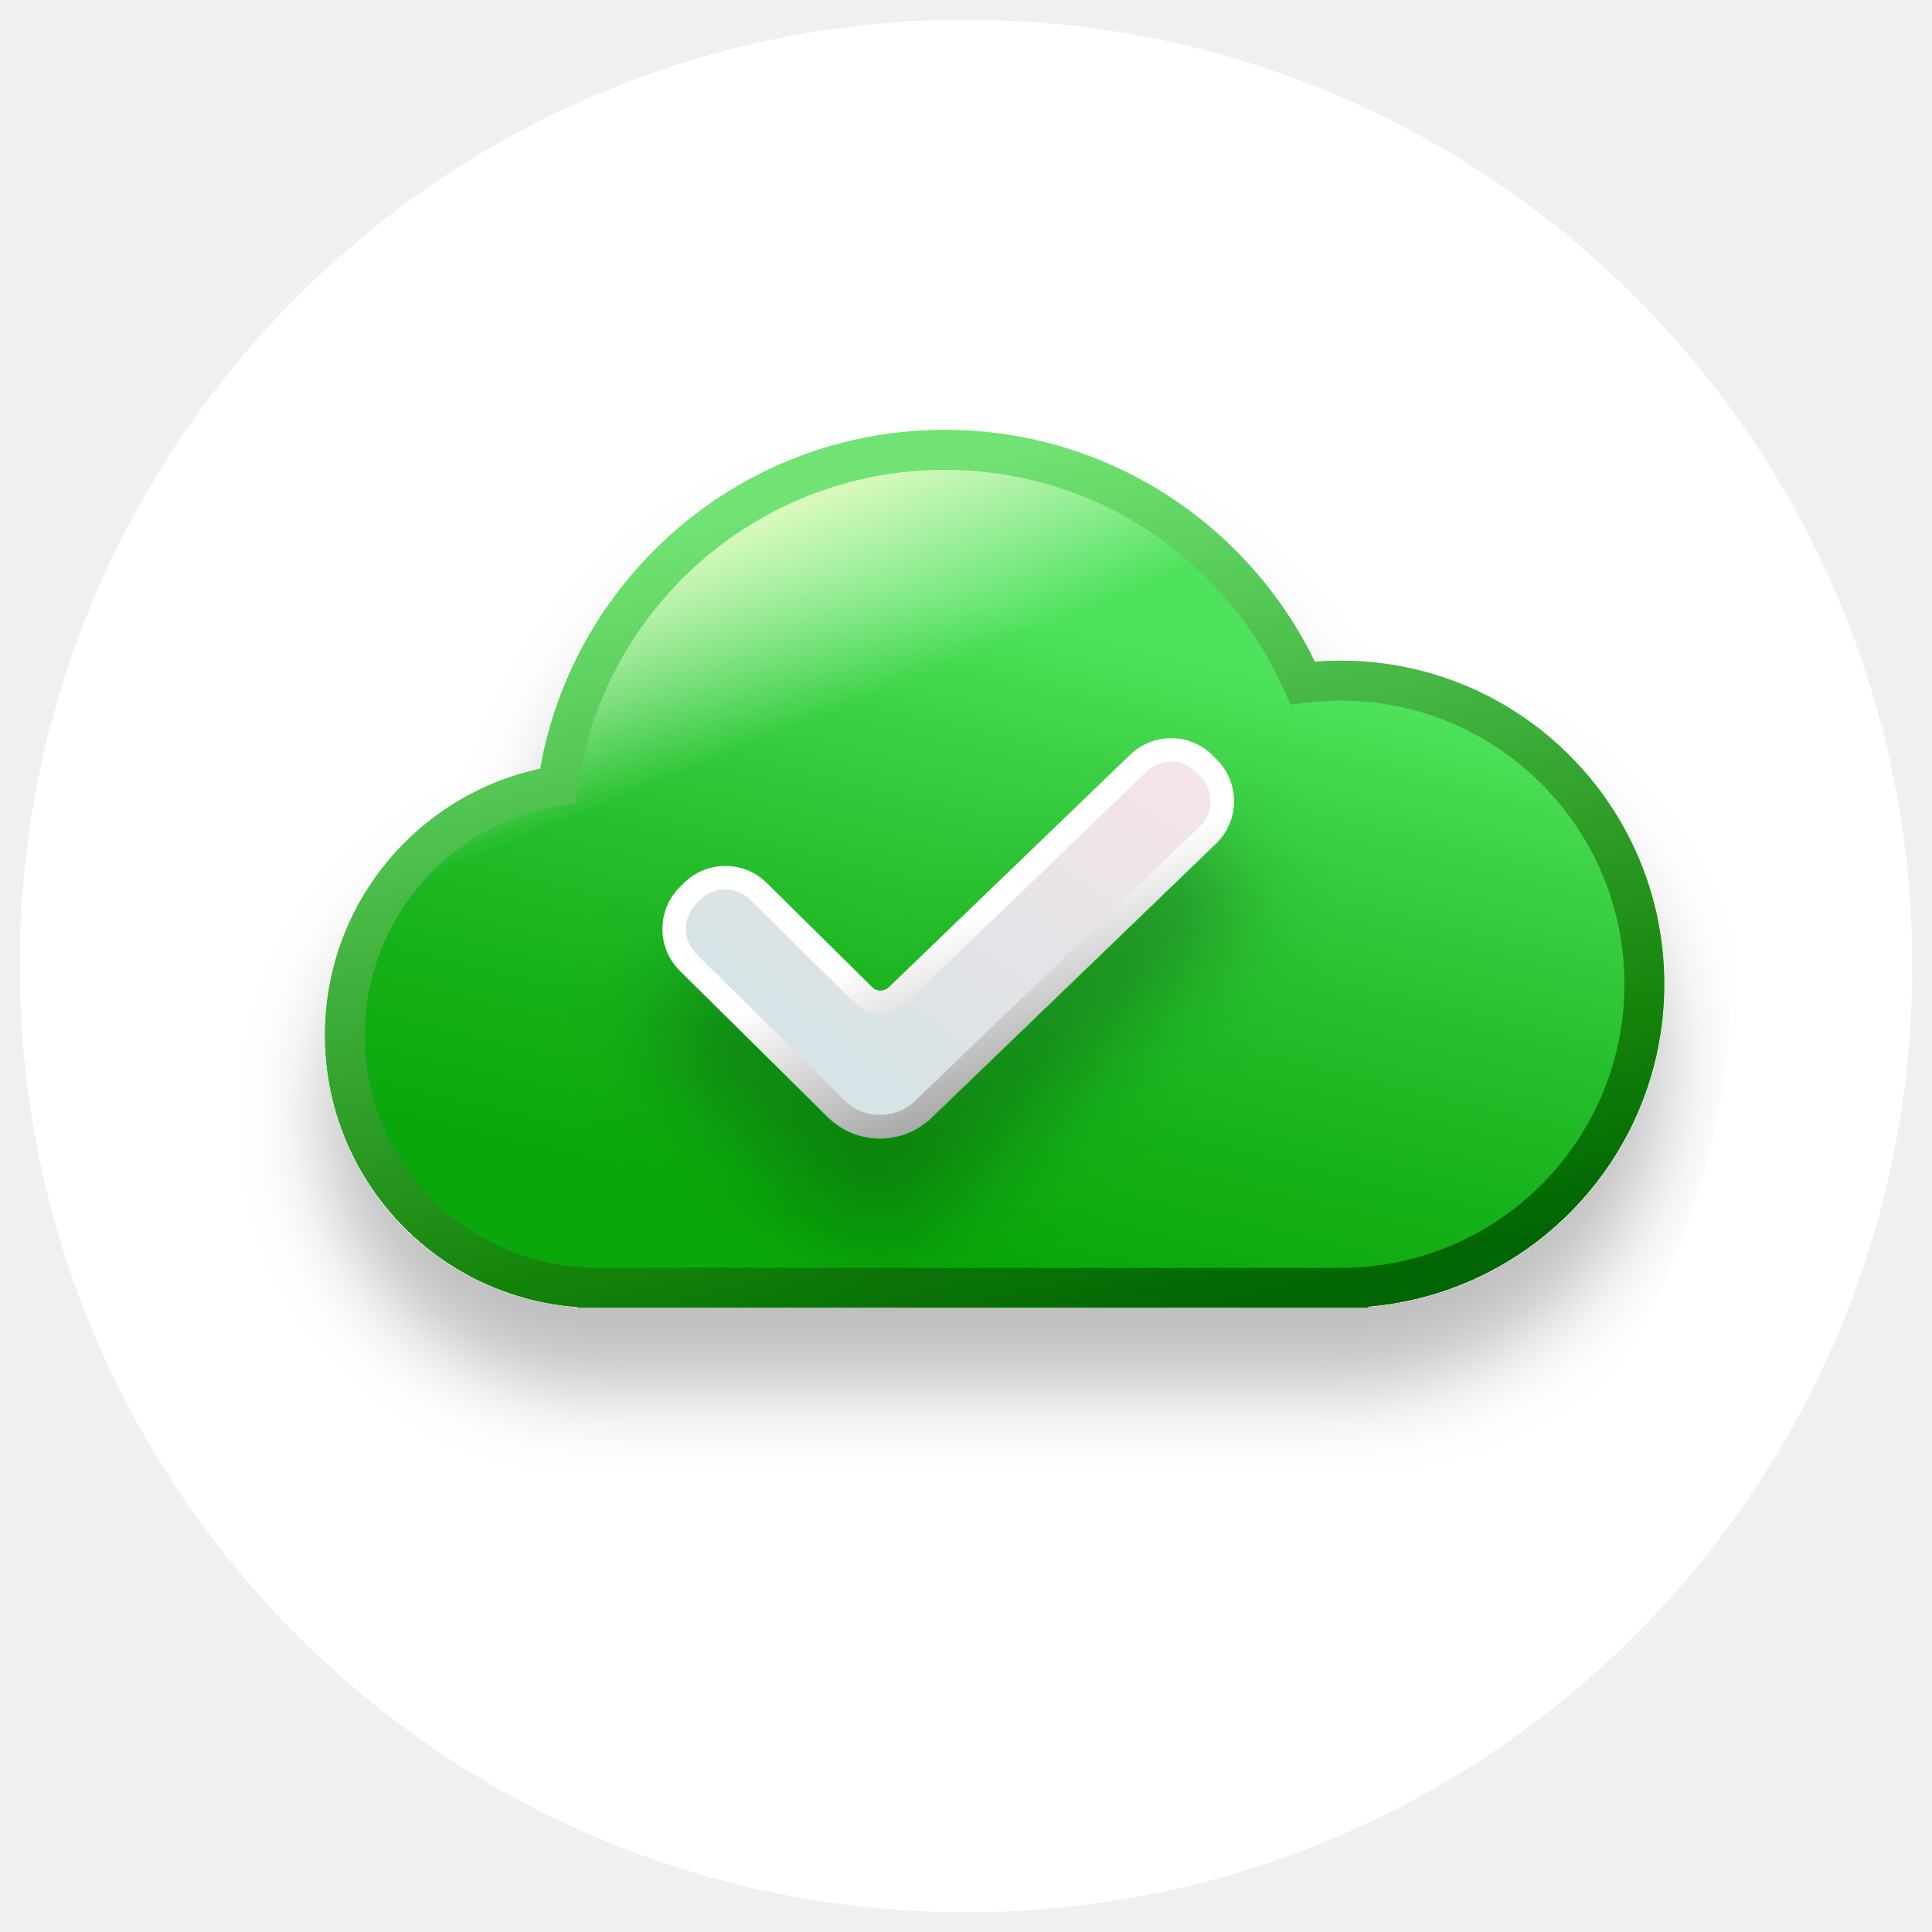
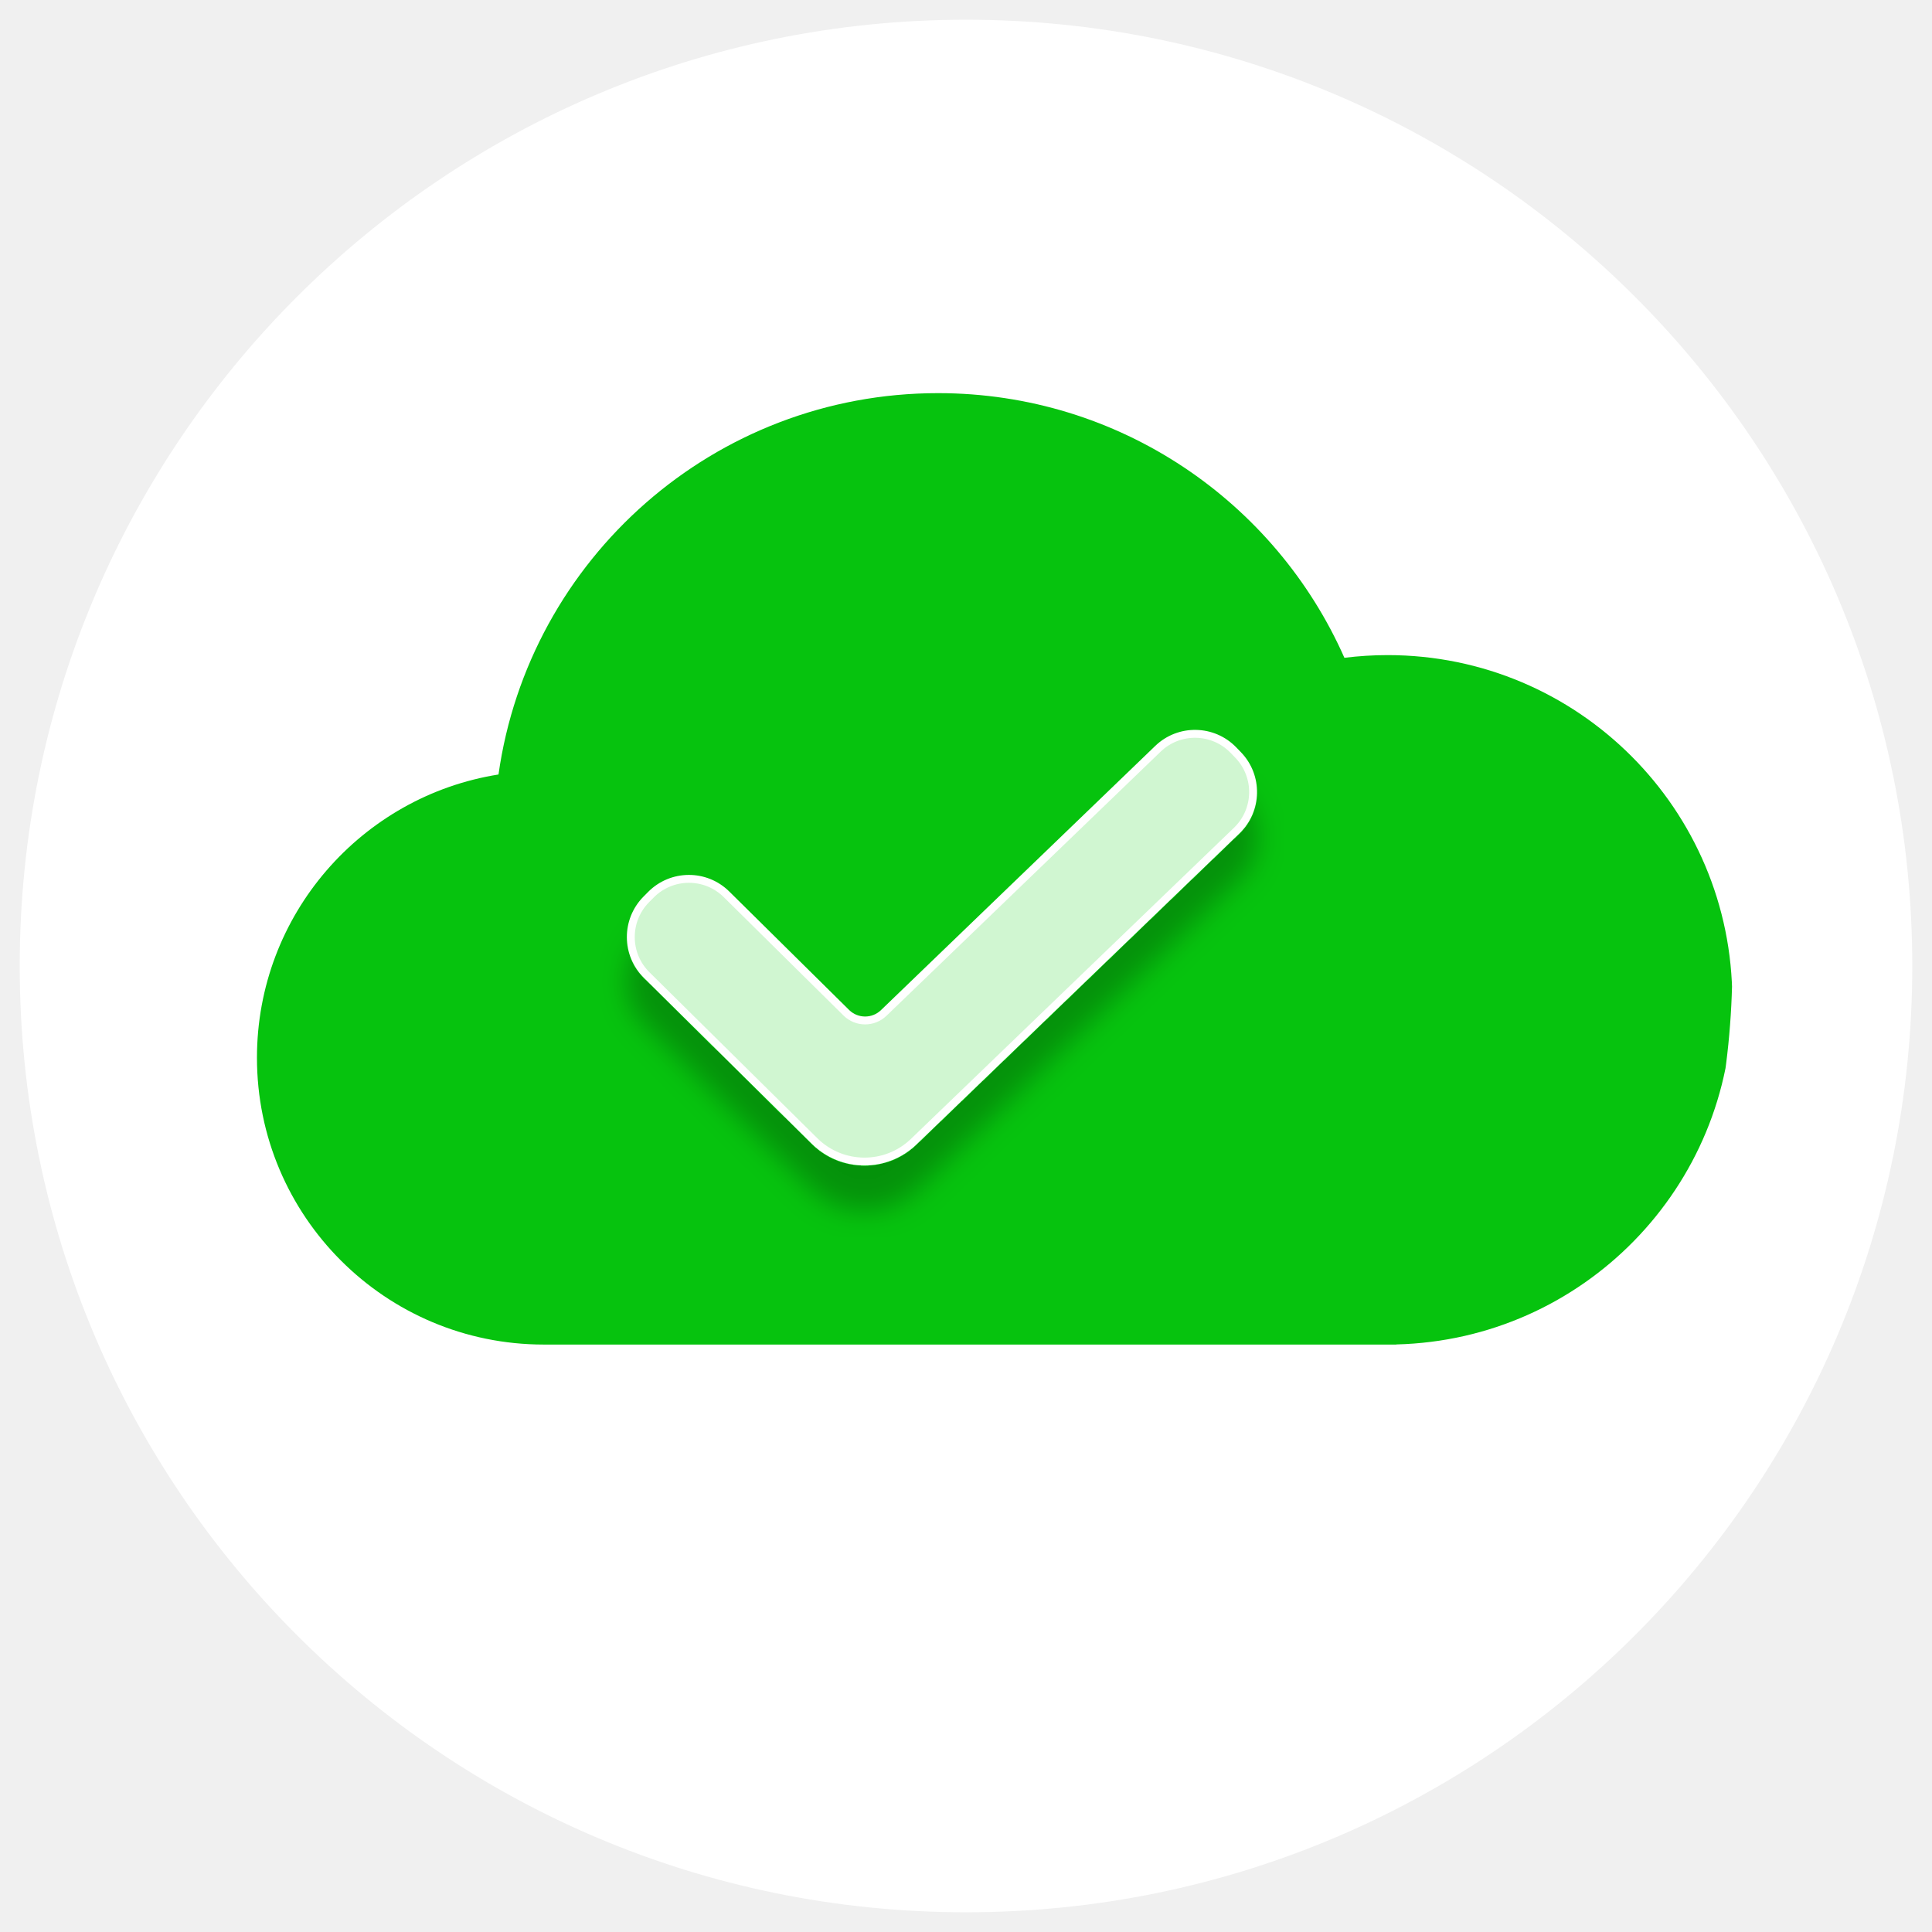
<svg xmlns="http://www.w3.org/2000/svg" width="49" height="49" viewBox="0 0 49 49" fill="none">
  <rect x="0.5" y="0.5" width="48" height="48" rx="24" fill="white" />
-   <g clip-path="url(#clip0_1260_10604)">
-     <g filter="url(#filter0_d_1260_10604)">
-       <path fill-rule="evenodd" clip-rule="evenodd" d="M15.153 32.664C11.614 32.663 8.746 29.795 8.746 26.256C8.746 23.062 11.084 20.413 14.142 19.928C14.822 15.113 18.96 11.409 23.963 11.409C28.015 11.409 31.5 13.839 33.039 17.321C33.356 17.282 33.678 17.261 34.005 17.261C38.258 17.261 41.706 20.709 41.706 24.962C41.706 29.15 38.363 32.557 34.2 32.661V32.664H15.153V32.664Z" fill="url(#paint0_linear_1260_10604)" fill-opacity="0.52" />
-       <path fill-rule="evenodd" clip-rule="evenodd" d="M15.153 32.664C11.614 32.663 8.746 29.795 8.746 26.256C8.746 23.062 11.084 20.413 14.142 19.928C14.822 15.113 18.96 11.409 23.963 11.409C28.015 11.409 31.5 13.839 33.039 17.321C33.356 17.282 33.678 17.261 34.005 17.261C38.258 17.261 41.706 20.709 41.706 24.962C41.706 29.15 38.363 32.557 34.2 32.661V32.664H15.153V32.664Z" fill="#06C30E" />
-       <path fill-rule="evenodd" clip-rule="evenodd" d="M15.153 32.664C11.614 32.663 8.746 29.795 8.746 26.256C8.746 23.062 11.084 20.413 14.142 19.928C14.822 15.113 18.96 11.409 23.963 11.409C28.015 11.409 31.5 13.839 33.039 17.321C33.356 17.282 33.678 17.261 34.005 17.261C38.258 17.261 41.706 20.709 41.706 24.962C41.706 29.15 38.363 32.557 34.2 32.661V32.664H15.153V32.664Z" fill="url(#paint1_linear_1260_10604)" fill-opacity="0.58" />
-       <path fill-rule="evenodd" clip-rule="evenodd" d="M15.153 32.664C11.614 32.663 8.746 29.795 8.746 26.256C8.746 23.062 11.084 20.413 14.142 19.928C14.822 15.113 18.96 11.409 23.963 11.409C28.015 11.409 31.5 13.839 33.039 17.321C33.356 17.282 33.678 17.261 34.005 17.261C38.258 17.261 41.706 20.709 41.706 24.962C41.706 29.15 38.363 32.557 34.2 32.661V32.664H15.153V32.664Z" fill="url(#paint2_linear_1260_10604)" />
-       <path d="M15.153 32.664H15.66V32.156L15.153 32.156L15.153 32.664ZM14.142 19.928L14.221 20.429L14.592 20.371L14.644 19.999L14.142 19.928ZM33.039 17.321L32.575 17.526L32.728 17.872L33.102 17.825L33.039 17.321ZM34.2 32.661L34.188 32.154L33.693 32.166V32.661H34.2ZM34.2 32.664V33.171H34.707V32.664H34.2ZM15.153 32.664H14.645V33.171H15.153V32.664ZM15.153 32.156C11.894 32.156 9.253 29.515 9.253 26.256H8.238C8.238 30.075 11.334 33.171 15.153 33.171L15.153 32.156ZM9.253 26.256C9.253 23.315 11.406 20.876 14.221 20.429L14.062 19.427C10.762 19.951 8.238 22.808 8.238 26.256H9.253ZM14.644 19.999C15.289 15.431 19.216 11.916 23.963 11.916V10.901C18.703 10.901 14.354 14.795 13.64 19.857L14.644 19.999ZM23.963 11.916C27.807 11.916 31.114 14.221 32.575 17.526L33.504 17.116C31.886 13.457 28.223 10.901 23.963 10.901V11.916ZM33.102 17.825C33.398 17.788 33.699 17.769 34.005 17.769V16.754C33.657 16.754 33.314 16.776 32.977 16.818L33.102 17.825ZM34.005 17.769C37.978 17.769 41.199 20.989 41.199 24.962H42.213C42.213 20.429 38.538 16.754 34.005 16.754V17.769ZM41.199 24.962C41.199 28.874 38.076 32.057 34.188 32.154L34.213 33.168C38.65 33.058 42.213 29.426 42.213 24.962H41.199ZM33.693 32.661V32.664H34.707V32.661H33.693ZM34.2 32.156H15.153V33.171H34.2V32.156ZM15.66 32.664V32.664H14.645V32.664H15.66Z" fill="url(#paint3_linear_1260_10604)" />
-     </g>
-     <g filter="url(#filter1_d_1260_10604)">
-       <path fill-rule="evenodd" clip-rule="evenodd" d="M30.666 19.492C31.124 19.967 31.109 20.724 30.634 21.181L23.419 28.132C22.799 28.729 21.816 28.723 21.204 28.118L17.453 24.409C16.983 23.946 16.979 23.189 17.443 22.72L17.547 22.615C18.011 22.146 18.767 22.141 19.236 22.605L21.913 25.251C22.143 25.479 22.513 25.481 22.747 25.256L28.874 19.354C29.349 18.896 30.106 18.911 30.563 19.386L30.666 19.492Z" fill="url(#paint4_linear_1260_10604)" />
-       <path fill-rule="evenodd" clip-rule="evenodd" d="M30.666 19.492C31.124 19.967 31.109 20.724 30.634 21.181L23.419 28.132C22.799 28.729 21.816 28.723 21.204 28.118L17.453 24.409C16.983 23.946 16.979 23.189 17.443 22.72L17.547 22.615C18.011 22.146 18.767 22.141 19.236 22.605L21.913 25.251C22.143 25.479 22.513 25.481 22.747 25.256L28.874 19.354C29.349 18.896 30.106 18.911 30.563 19.386L30.666 19.492Z" stroke="url(#paint5_linear_1260_10604)" stroke-width="0.597" />
+   <g clip-path="url(#clip0_1614_35275)">
+     <path fill-rule="evenodd" clip-rule="evenodd" d="M13.807 34.101C13.801 34.101 13.796 34.101 13.791 34.101C9.773 34.101 6.517 30.845 6.517 26.827C6.517 23.201 9.171 20.194 12.643 19.643C13.415 14.177 18.112 9.971 23.792 9.971C28.393 9.971 32.349 12.73 34.097 16.683C34.456 16.639 34.821 16.615 35.193 16.615C40.021 16.615 43.935 20.53 43.935 25.358C43.935 30.113 40.14 33.981 35.414 34.098V34.101H13.807Z" fill="#06C30E" />
+     <g filter="url(#filter0_d_1614_35275)">
+       <path fill-rule="evenodd" clip-rule="evenodd" d="M31.402 19.148C31.922 19.687 31.905 20.546 31.366 21.066L23.174 28.956C22.471 29.634 21.355 29.627 20.66 28.94L16.401 24.73C15.869 24.204 15.864 23.345 16.39 22.812L16.508 22.693C17.035 22.16 17.894 22.155 18.426 22.682L21.465 25.686C21.726 25.944 22.147 25.947 22.412 25.692L29.368 18.991C29.907 18.471 30.766 18.488 31.285 19.027L31.402 19.148Z" fill="#D0F6D1" />
+       <path fill-rule="evenodd" clip-rule="evenodd" d="M31.402 19.148C31.922 19.687 31.905 20.546 31.366 21.066L23.174 28.956C22.471 29.634 21.355 29.627 20.66 28.94L16.401 24.73C15.869 24.204 15.864 23.345 16.39 22.812L16.508 22.693C17.035 22.16 17.894 22.155 18.426 22.682L21.465 25.686C21.726 25.944 22.147 25.947 22.412 25.692L29.368 18.991C29.907 18.471 30.766 18.488 31.285 19.027L31.402 19.148Z" stroke="white" stroke-width="0.2" />
    </g>
  </g>
  <defs>
-     <filter id="filter0_d_1260_10604" x="6.209" y="10.901" width="38.033" height="26.328" filterUnits="userSpaceOnUse" color-interpolation-filters="sRGB">
+     <filter id="filter0_d_1614_35275" x="15.217" y="18.512" width="17.345" height="12.865" filterUnits="userSpaceOnUse" color-interpolation-filters="sRGB">
      <feFlood flood-opacity="0" result="BackgroundImageFix" />
      <feColorMatrix in="SourceAlpha" type="matrix" values="0 0 0 0 0 0 0 0 0 0 0 0 0 0 0 0 0 0 127 0" result="hardAlpha" />
-       <feOffset dy="2.029" />
-       <feGaussianBlur stdDeviation="1.015" />
+       <feOffset dy="1.135" />
+       <feGaussianBlur stdDeviation="0.341" />
      <feComposite in2="hardAlpha" operator="out" />
      <feColorMatrix type="matrix" values="0 0 0 0 0 0 0 0 0 0 0 0 0 0 0 0 0 0 0.25 0" />
-       <feBlend mode="normal" in2="BackgroundImageFix" result="effect1_dropShadow_1260_10604" />
-       <feBlend mode="normal" in="SourceGraphic" in2="effect1_dropShadow_1260_10604" result="shape" />
+       <feBlend mode="normal" in2="BackgroundImageFix" result="effect1_dropShadow_1614_35275" />
+       <feBlend mode="normal" in="SourceGraphic" in2="effect1_dropShadow_1614_35275" result="shape" />
    </filter>
-     <filter id="filter1_d_1260_10604" x="14.41" y="18.721" width="19.278" height="14.932" filterUnits="userSpaceOnUse" color-interpolation-filters="sRGB">
-       <feFlood flood-opacity="0" result="BackgroundImageFix" />
-       <feColorMatrix in="SourceAlpha" type="matrix" values="0 0 0 0 0 0 0 0 0 0 0 0 0 0 0 0 0 0 127 0" result="hardAlpha" />
-       <feOffset dy="2.389" />
-       <feGaussianBlur stdDeviation="1.195" />
-       <feComposite in2="hardAlpha" operator="out" />
-       <feColorMatrix type="matrix" values="0 0 0 0 0 0 0 0 0 0 0 0 0 0 0 0 0 0 0.25 0" />
-       <feBlend mode="normal" in2="BackgroundImageFix" result="effect1_dropShadow_1260_10604" />
-       <feBlend mode="normal" in="SourceGraphic" in2="effect1_dropShadow_1260_10604" result="shape" />
-     </filter>
-     <linearGradient id="paint0_linear_1260_10604" x1="25.226" y1="32.663" x2="22.436" y2="18.194" gradientUnits="userSpaceOnUse">
-       <stop stop-color="#136729" />
-       <stop offset="1" stop-color="#1ED900" stop-opacity="0.95" />
-     </linearGradient>
-     <linearGradient id="paint1_linear_1260_10604" x1="28.427" y1="32.663" x2="32.189" y2="17.037" gradientUnits="userSpaceOnUse">
-       <stop stop-color="#0E7A04" stop-opacity="0.64" />
-       <stop offset="1" stop-color="#83F994" />
-     </linearGradient>
-     <linearGradient id="paint2_linear_1260_10604" x1="15.307" y1="13.349" x2="17.797" y2="19.43" gradientUnits="userSpaceOnUse">
-       <stop stop-color="#FBFFCB" />
-       <stop offset="1" stop-color="white" stop-opacity="0" />
-     </linearGradient>
-     <linearGradient id="paint3_linear_1260_10604" x1="28.391" y1="33.988" x2="23.104" y2="12.008" gradientUnits="userSpaceOnUse">
-       <stop stop-color="#006503" />
-       <stop offset="0.22" stop-color="#14830A" />
-       <stop offset="1" stop-color="#70E374" />
-     </linearGradient>
-     <linearGradient id="paint4_linear_1260_10604" x1="30.309" y1="19.733" x2="24.049" y2="28.576" gradientUnits="userSpaceOnUse">
-       <stop stop-color="#F5E4EA" />
-       <stop offset="1" stop-color="#D7E3E6" />
-     </linearGradient>
-     <linearGradient id="paint5_linear_1260_10604" x1="24.049" y1="23.55" x2="25.683" y2="27.552" gradientUnits="userSpaceOnUse">
-       <stop stop-color="white" />
-       <stop offset="1" stop-color="#AAAAAA" />
-     </linearGradient>
-     <clipPath id="clip0_1260_10604">
+     <clipPath id="clip0_1614_35275">
      <rect x="5.064" y="5.064" width="38.871" height="38.871" rx="19.436" fill="white" />
    </clipPath>
  </defs>
</svg>
